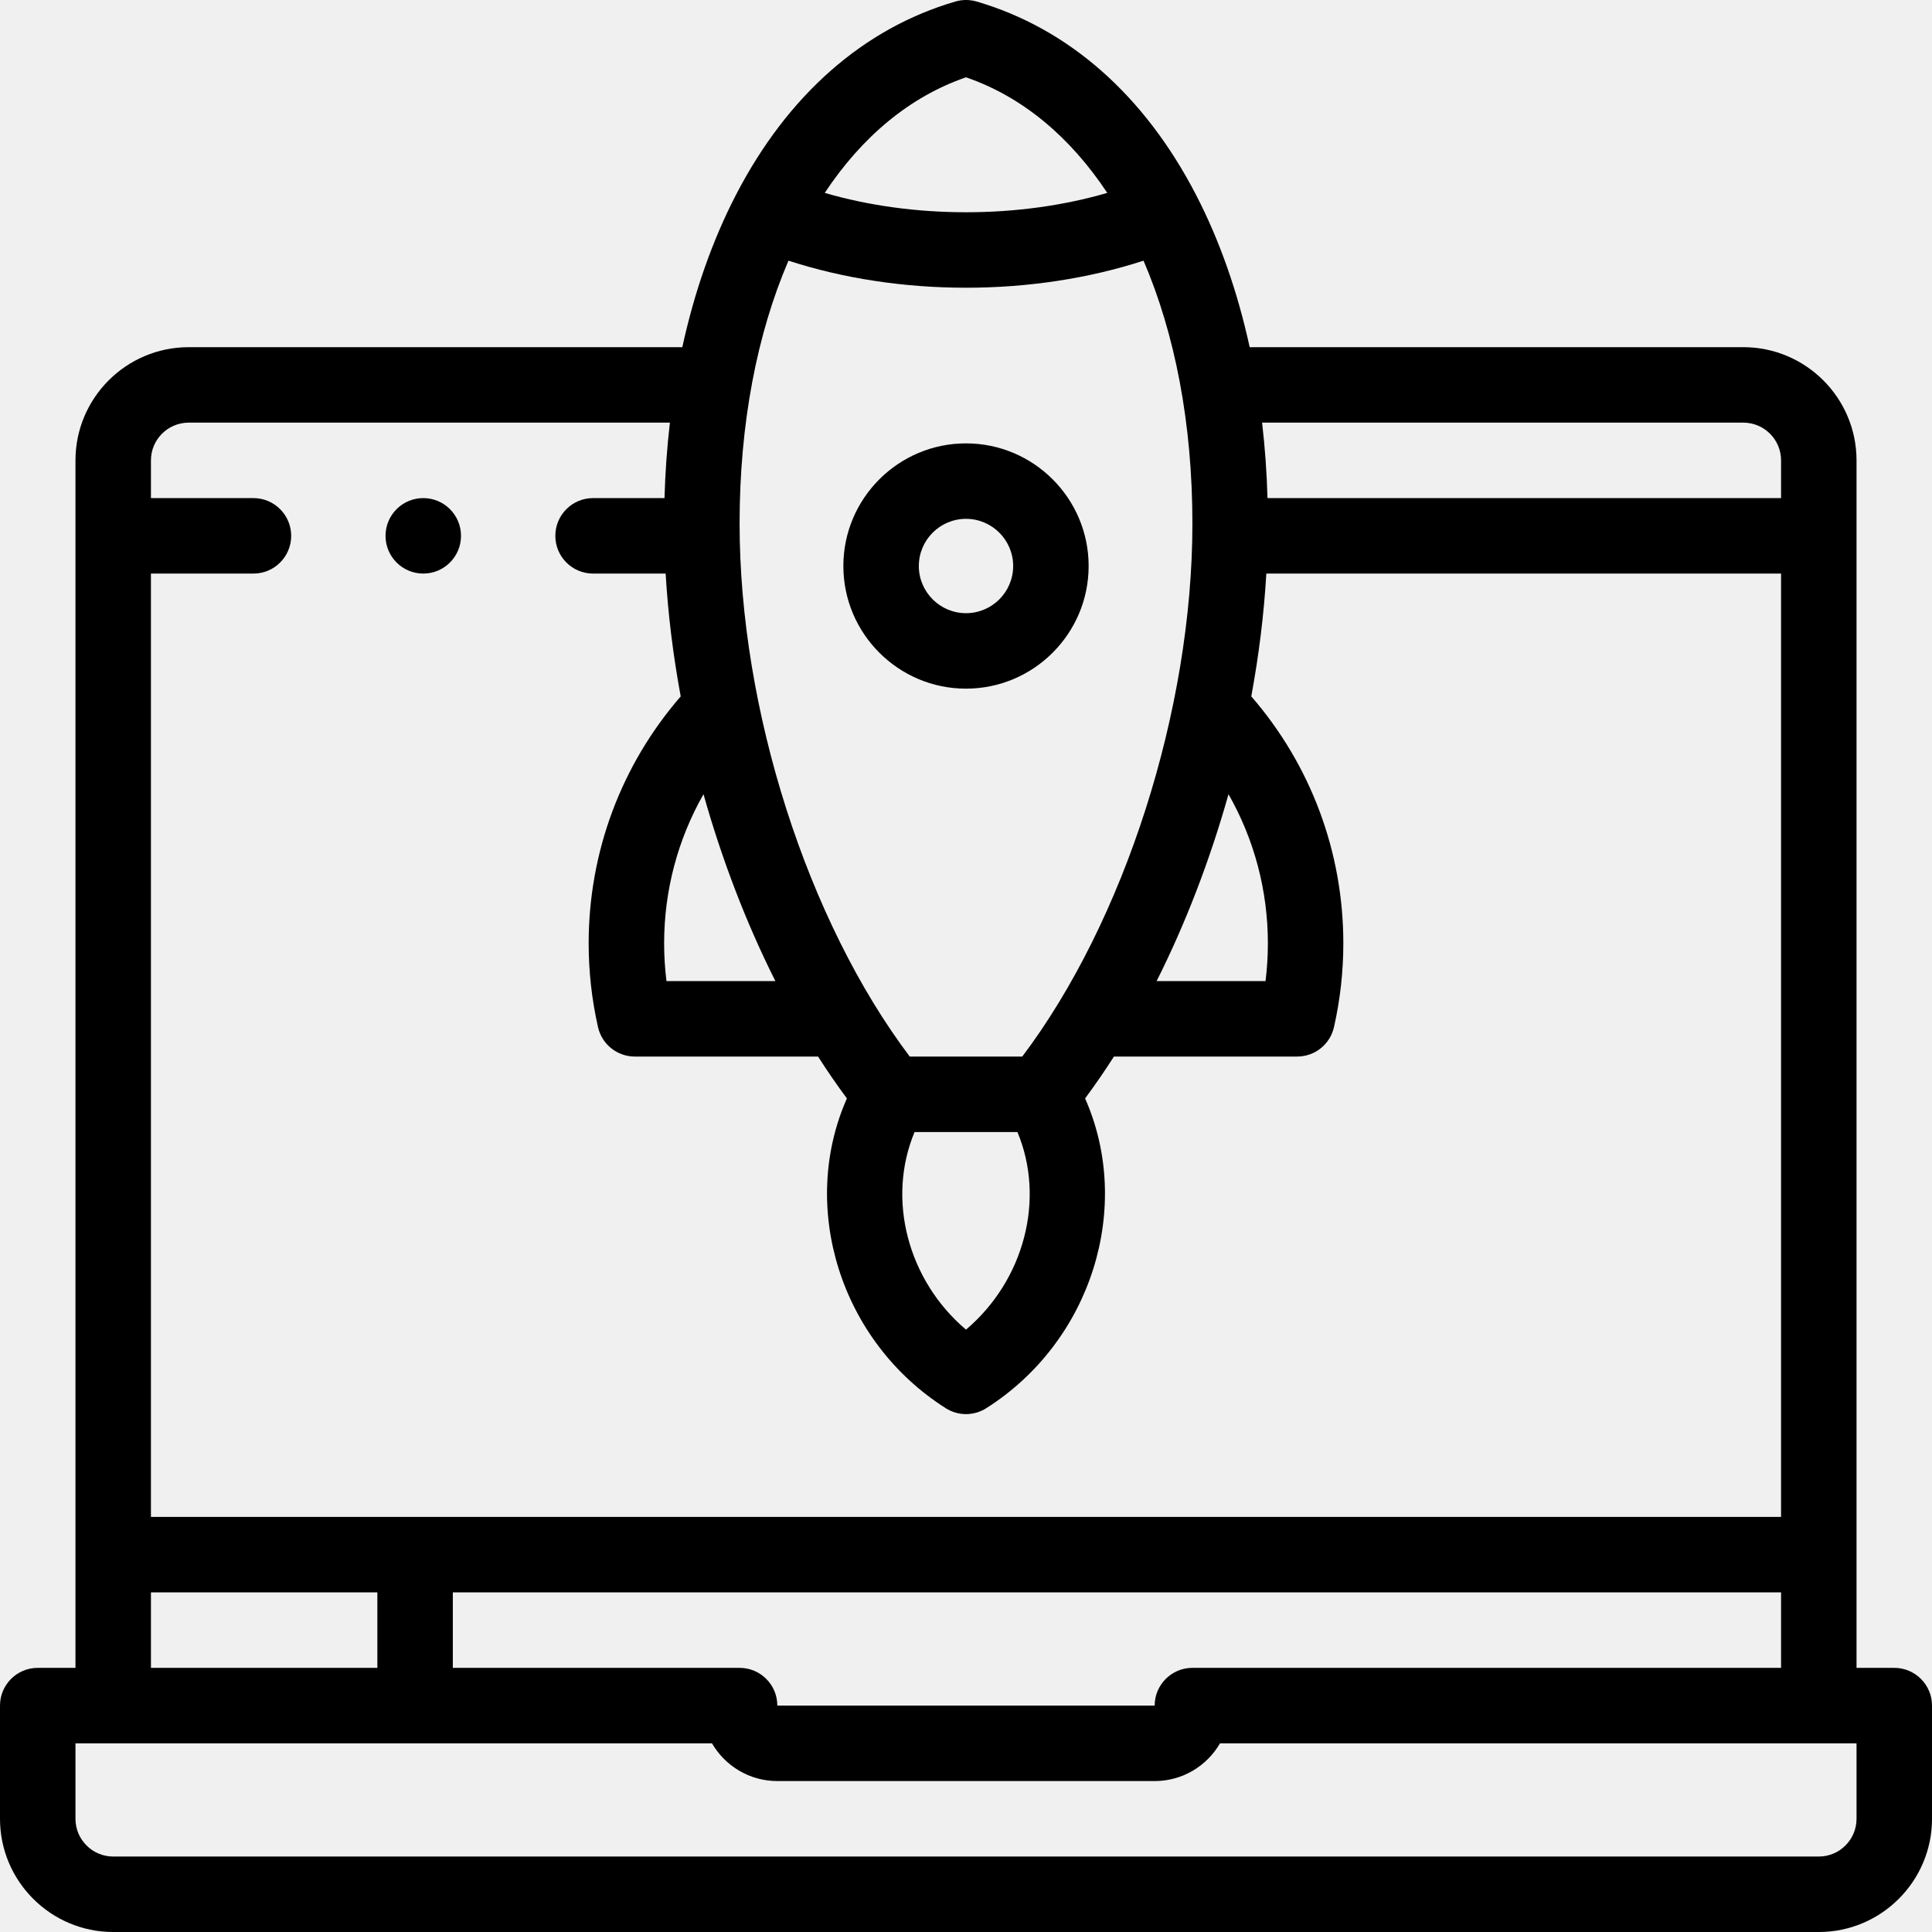
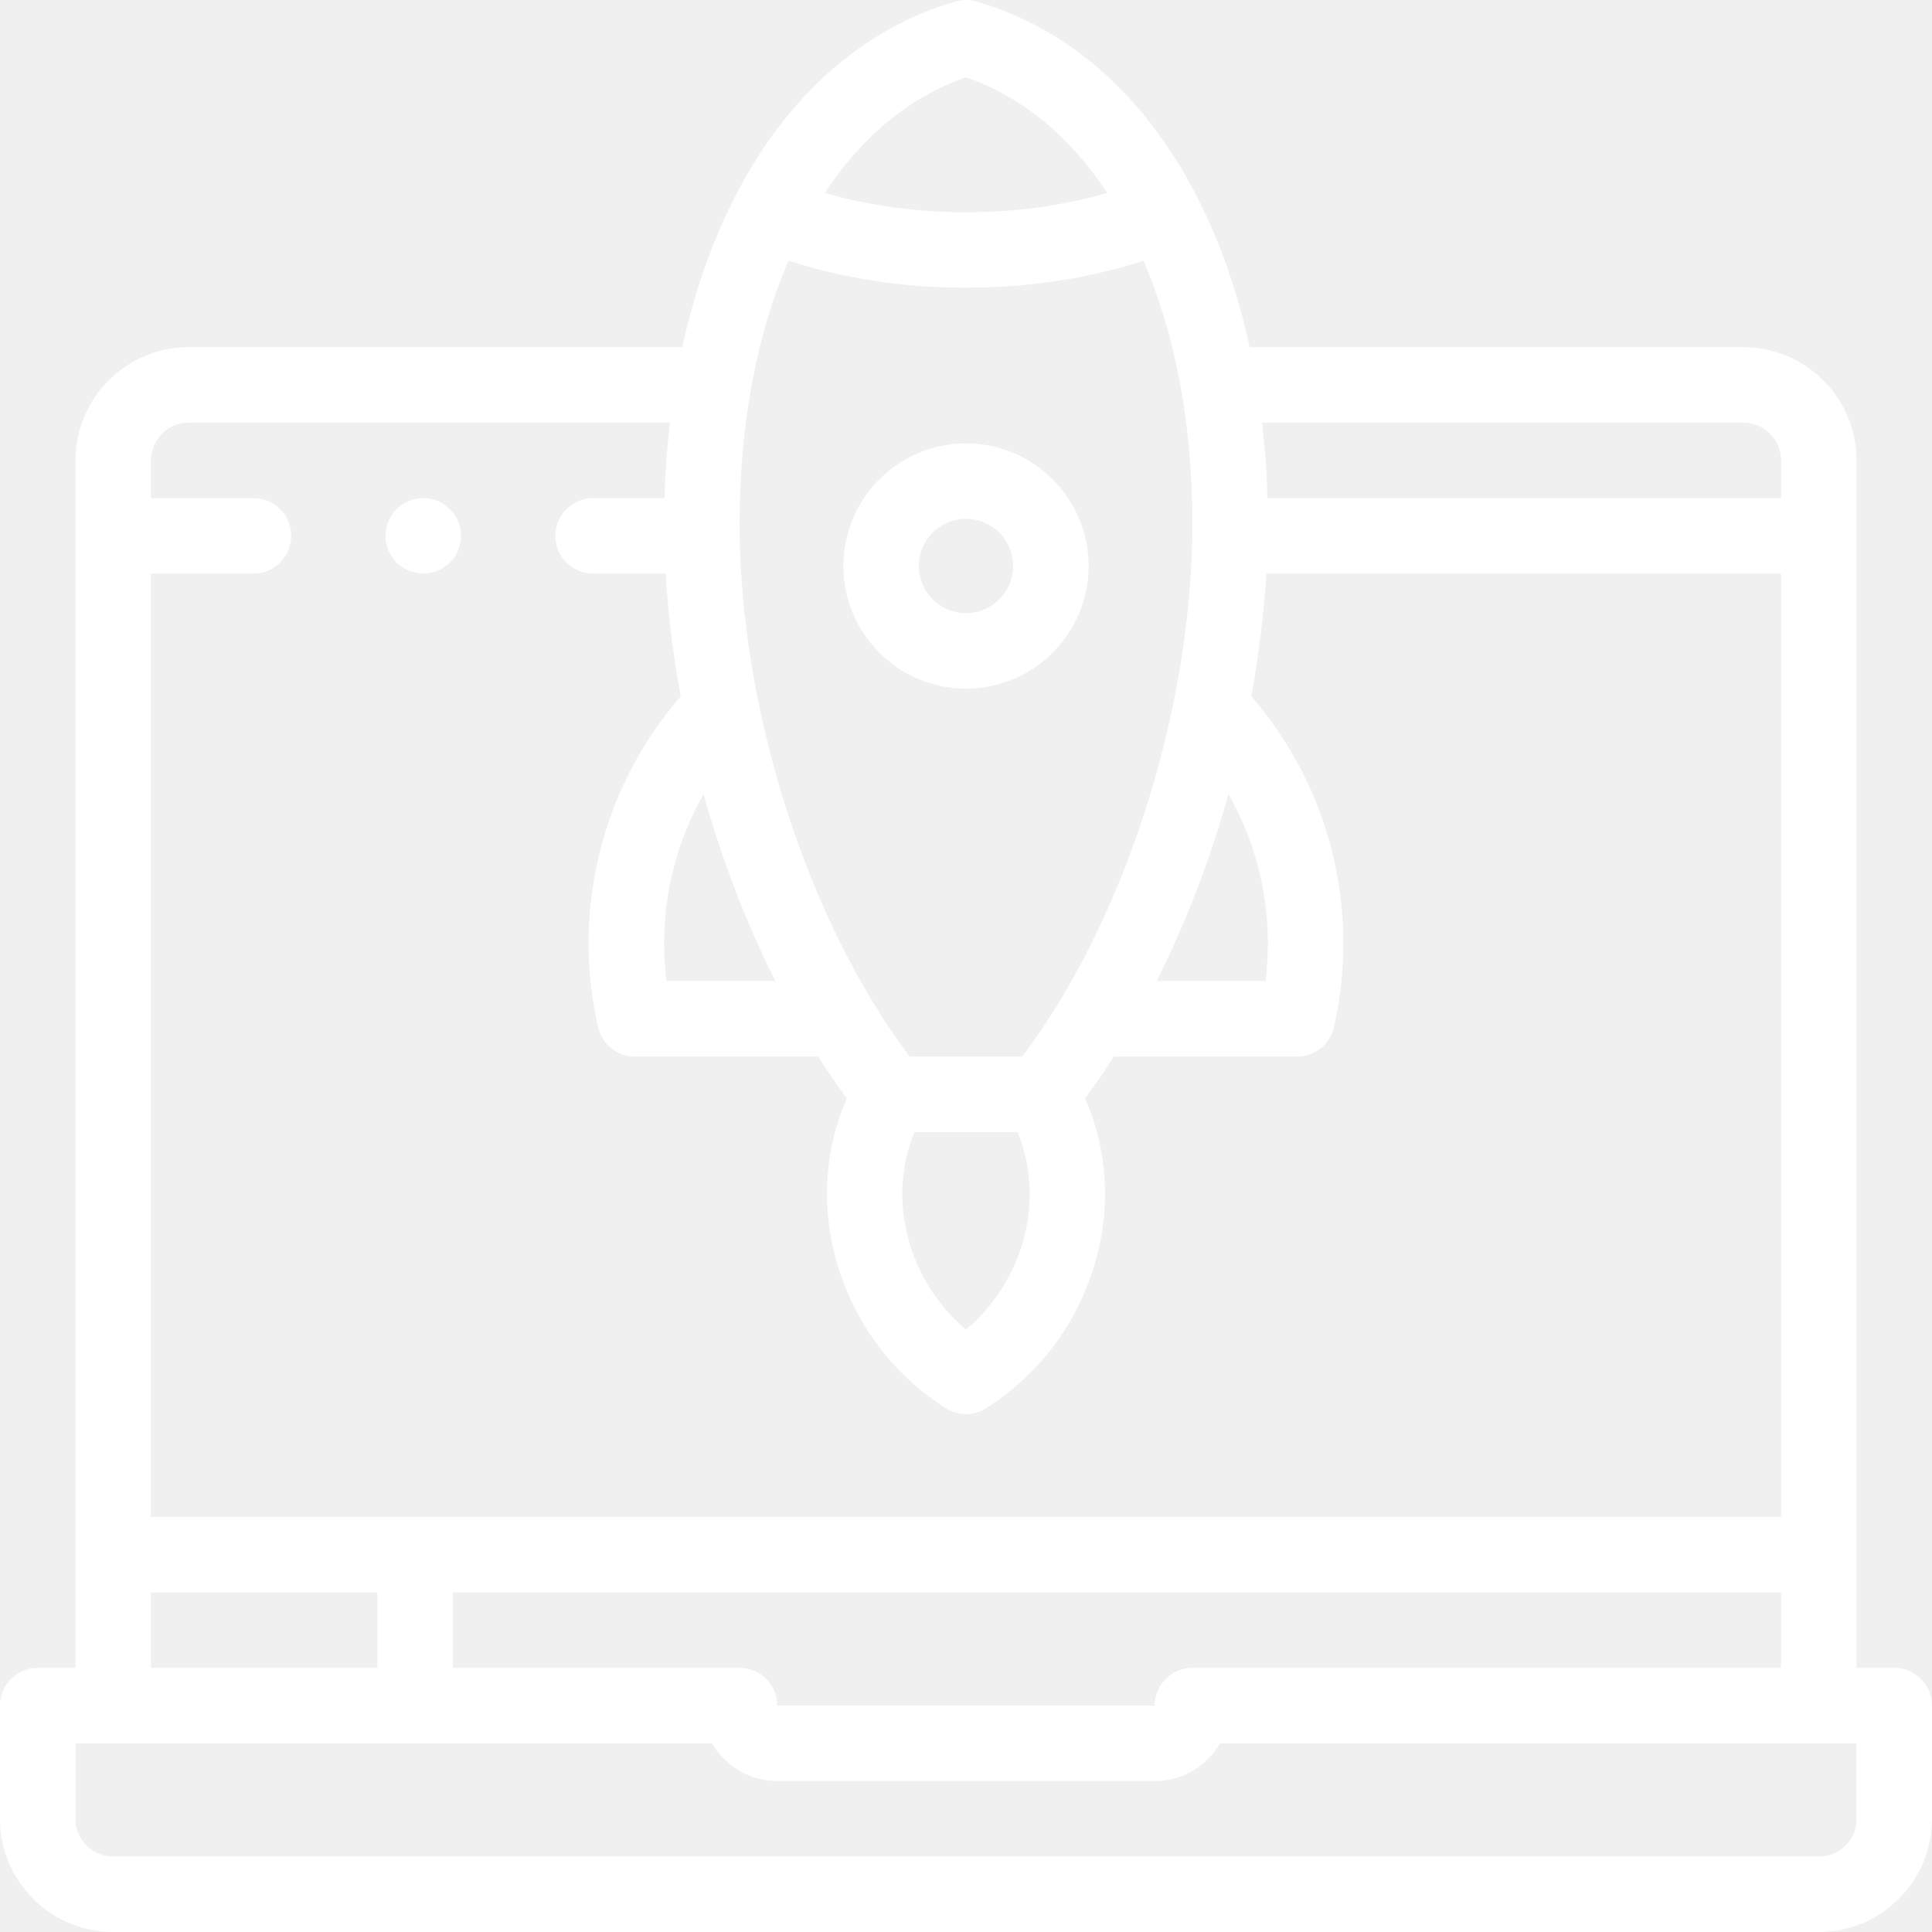
- <svg xmlns="http://www.w3.org/2000/svg" id="Layer_1" height="512" viewBox="0 0 512.002 512.002" width="512">
+ <svg xmlns="http://www.w3.org/2000/svg" id="Layer_1" height="70" viewBox="0 0 512.002 512.002" width="70" fill="#ffffff">
  <g>
    <g>
      <path d="m502.002 442.002h-10.001v-319.998c0-16.542-13.458-30-30-30h-130.822c-3.202-14.695-7.967-28.282-14.209-40.351-13.665-26.419-33.779-44.143-58.17-51.253-1.828-.533-3.77-.533-5.598 0-24.391 7.11-44.505 24.834-58.17 51.254-6.242 12.068-11.007 25.656-14.209 40.351h-130.822c-16.542 0-30 13.458-30 30v319.998h-10.001c-5.522 0-10 4.478-10 10v30c0 16.542 13.458 30 30 30h452.002c16.542 0 30-13.458 30-30v-30c0-5.523-4.477-10.001-10-10.001zm-186.001 0c-5.522 0-10 4.478-10 10h-100c0-5.522-4.478-10-10-10h-75.997v-20.001h351.997v20.001zm146-329.998c5.514 0 10 4.486 10 10v10h-136.1c-.188-6.811-.676-13.483-1.432-20zm-206 240.368c-15.439-13.084-21.071-34.595-13.629-52.371h27.258c7.442 17.776 1.81 39.287-13.629 52.371zm60-213.637c0 49.307-17.993 105.349-45.09 141.266h-29.82c-27.097-35.917-45.09-91.959-45.09-141.266 0-26.506 4.625-50.289 12.954-69.654 14.46 4.699 30.547 7.17 47.046 7.17 16.503 0 32.587-2.47 47.046-7.17 8.329 19.365 12.954 43.148 12.954 69.654zm-110.515 121.265h-28.863c-.413-3.311-.621-6.654-.621-10.001 0-14.035 3.634-27.585 10.433-39.521 4.885 17.359 11.338 34.179 19.051 49.522zm120.082-49.521c6.798 11.934 10.433 25.482 10.433 39.52 0 3.347-.208 6.69-.621 10.001h-28.863c7.712-15.343 14.165-32.162 19.051-49.521zm-69.567-189.99c14.886 5.111 27.597 15.765 37.438 30.632-11.575 3.367-24.318 5.13-37.438 5.13-13.116 0-25.861-1.763-37.437-5.131 9.841-14.867 22.552-25.521 37.437-30.631zm-216 101.515c0-5.514 4.486-10 10-10h127.531c-.756 6.517-1.243 13.189-1.432 20h-18.932c-5.522 0-10 4.478-10 10s4.478 10 10 10h19.238c.622 10.727 1.975 21.647 3.989 32.548-15.764 18.182-24.394 41.241-24.394 65.446 0 7.482.835 14.957 2.482 22.214 1.033 4.555 5.082 7.787 9.752 7.787h48.563c2.461 3.859 5.012 7.56 7.639 11.098-12.707 28.715-1.827 64.319 26.207 82.101 1.635 1.037 3.495 1.556 5.356 1.556 1.86 0 3.722-.519 5.356-1.556 28.033-17.781 38.914-53.386 26.207-82.102 2.628-3.538 5.179-7.238 7.639-11.098h48.563c4.67 0 8.719-3.232 9.752-7.787 1.647-7.257 2.482-14.731 2.482-22.214 0-24.211-8.628-47.267-24.394-65.448 2.013-10.9 3.366-21.82 3.988-32.546h136.406v249.997h-432v-249.996h27.168c5.522 0 10-4.478 10-10s-4.478-10-10-10h-27.166zm0 299.997h60.003v20.001h-60.003zm452.001 60.001c0 5.514-4.486 10-10 10h-452.002c-5.514 0-10-4.486-10-10v-20h168.685c3.464 5.974 9.929 10 17.316 10h100c7.388 0 13.853-4.026 17.316-10h168.685z" />
      <path d="m223.501 150c0 17.921 14.579 32.5 32.5 32.5s32.5-14.579 32.5-32.5-14.579-32.5-32.5-32.5-32.5 14.58-32.5 32.5zm45 0c0 6.893-5.607 12.5-12.5 12.5s-12.5-5.607-12.5-12.5 5.607-12.5 12.5-12.5 12.5 5.608 12.5 12.5z" />
      <path d="m112.172 152.004c5.522 0 10-4.478 10-10s-4.478-10-10-10h-.007c-5.522 0-9.996 4.478-9.996 10s4.481 10 10.003 10z" />
    </g>
  </g>
</svg>
